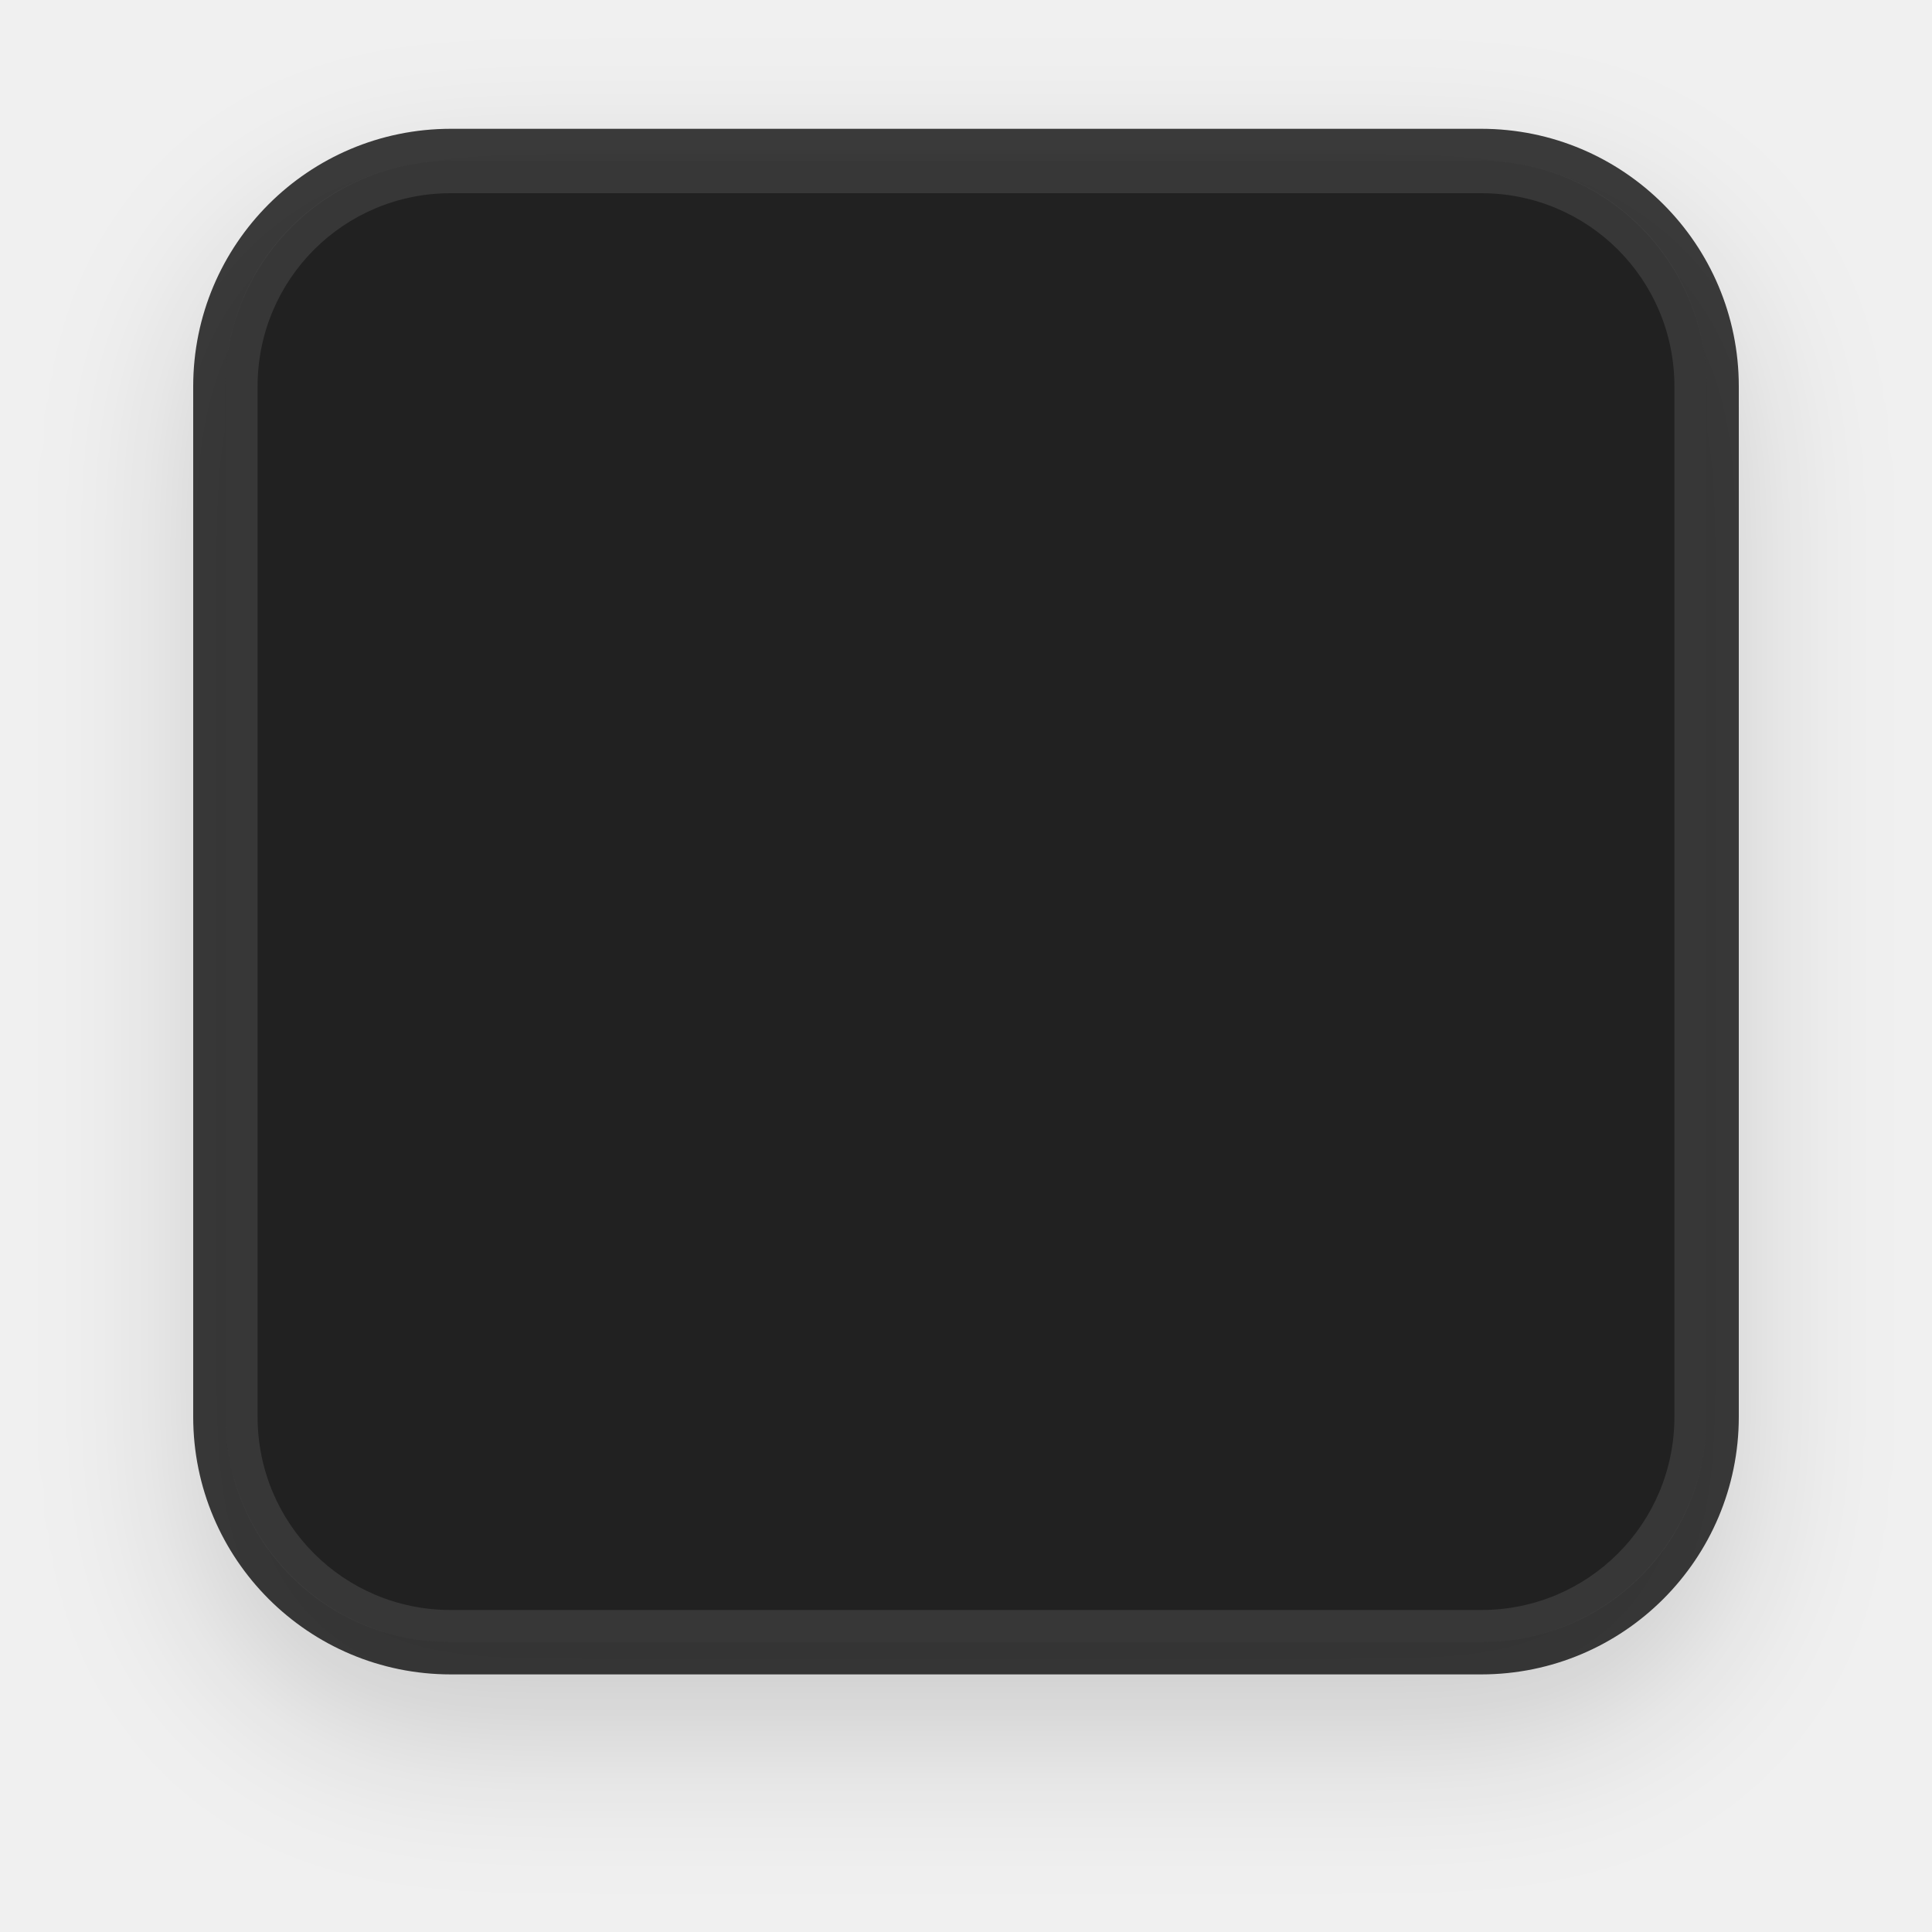
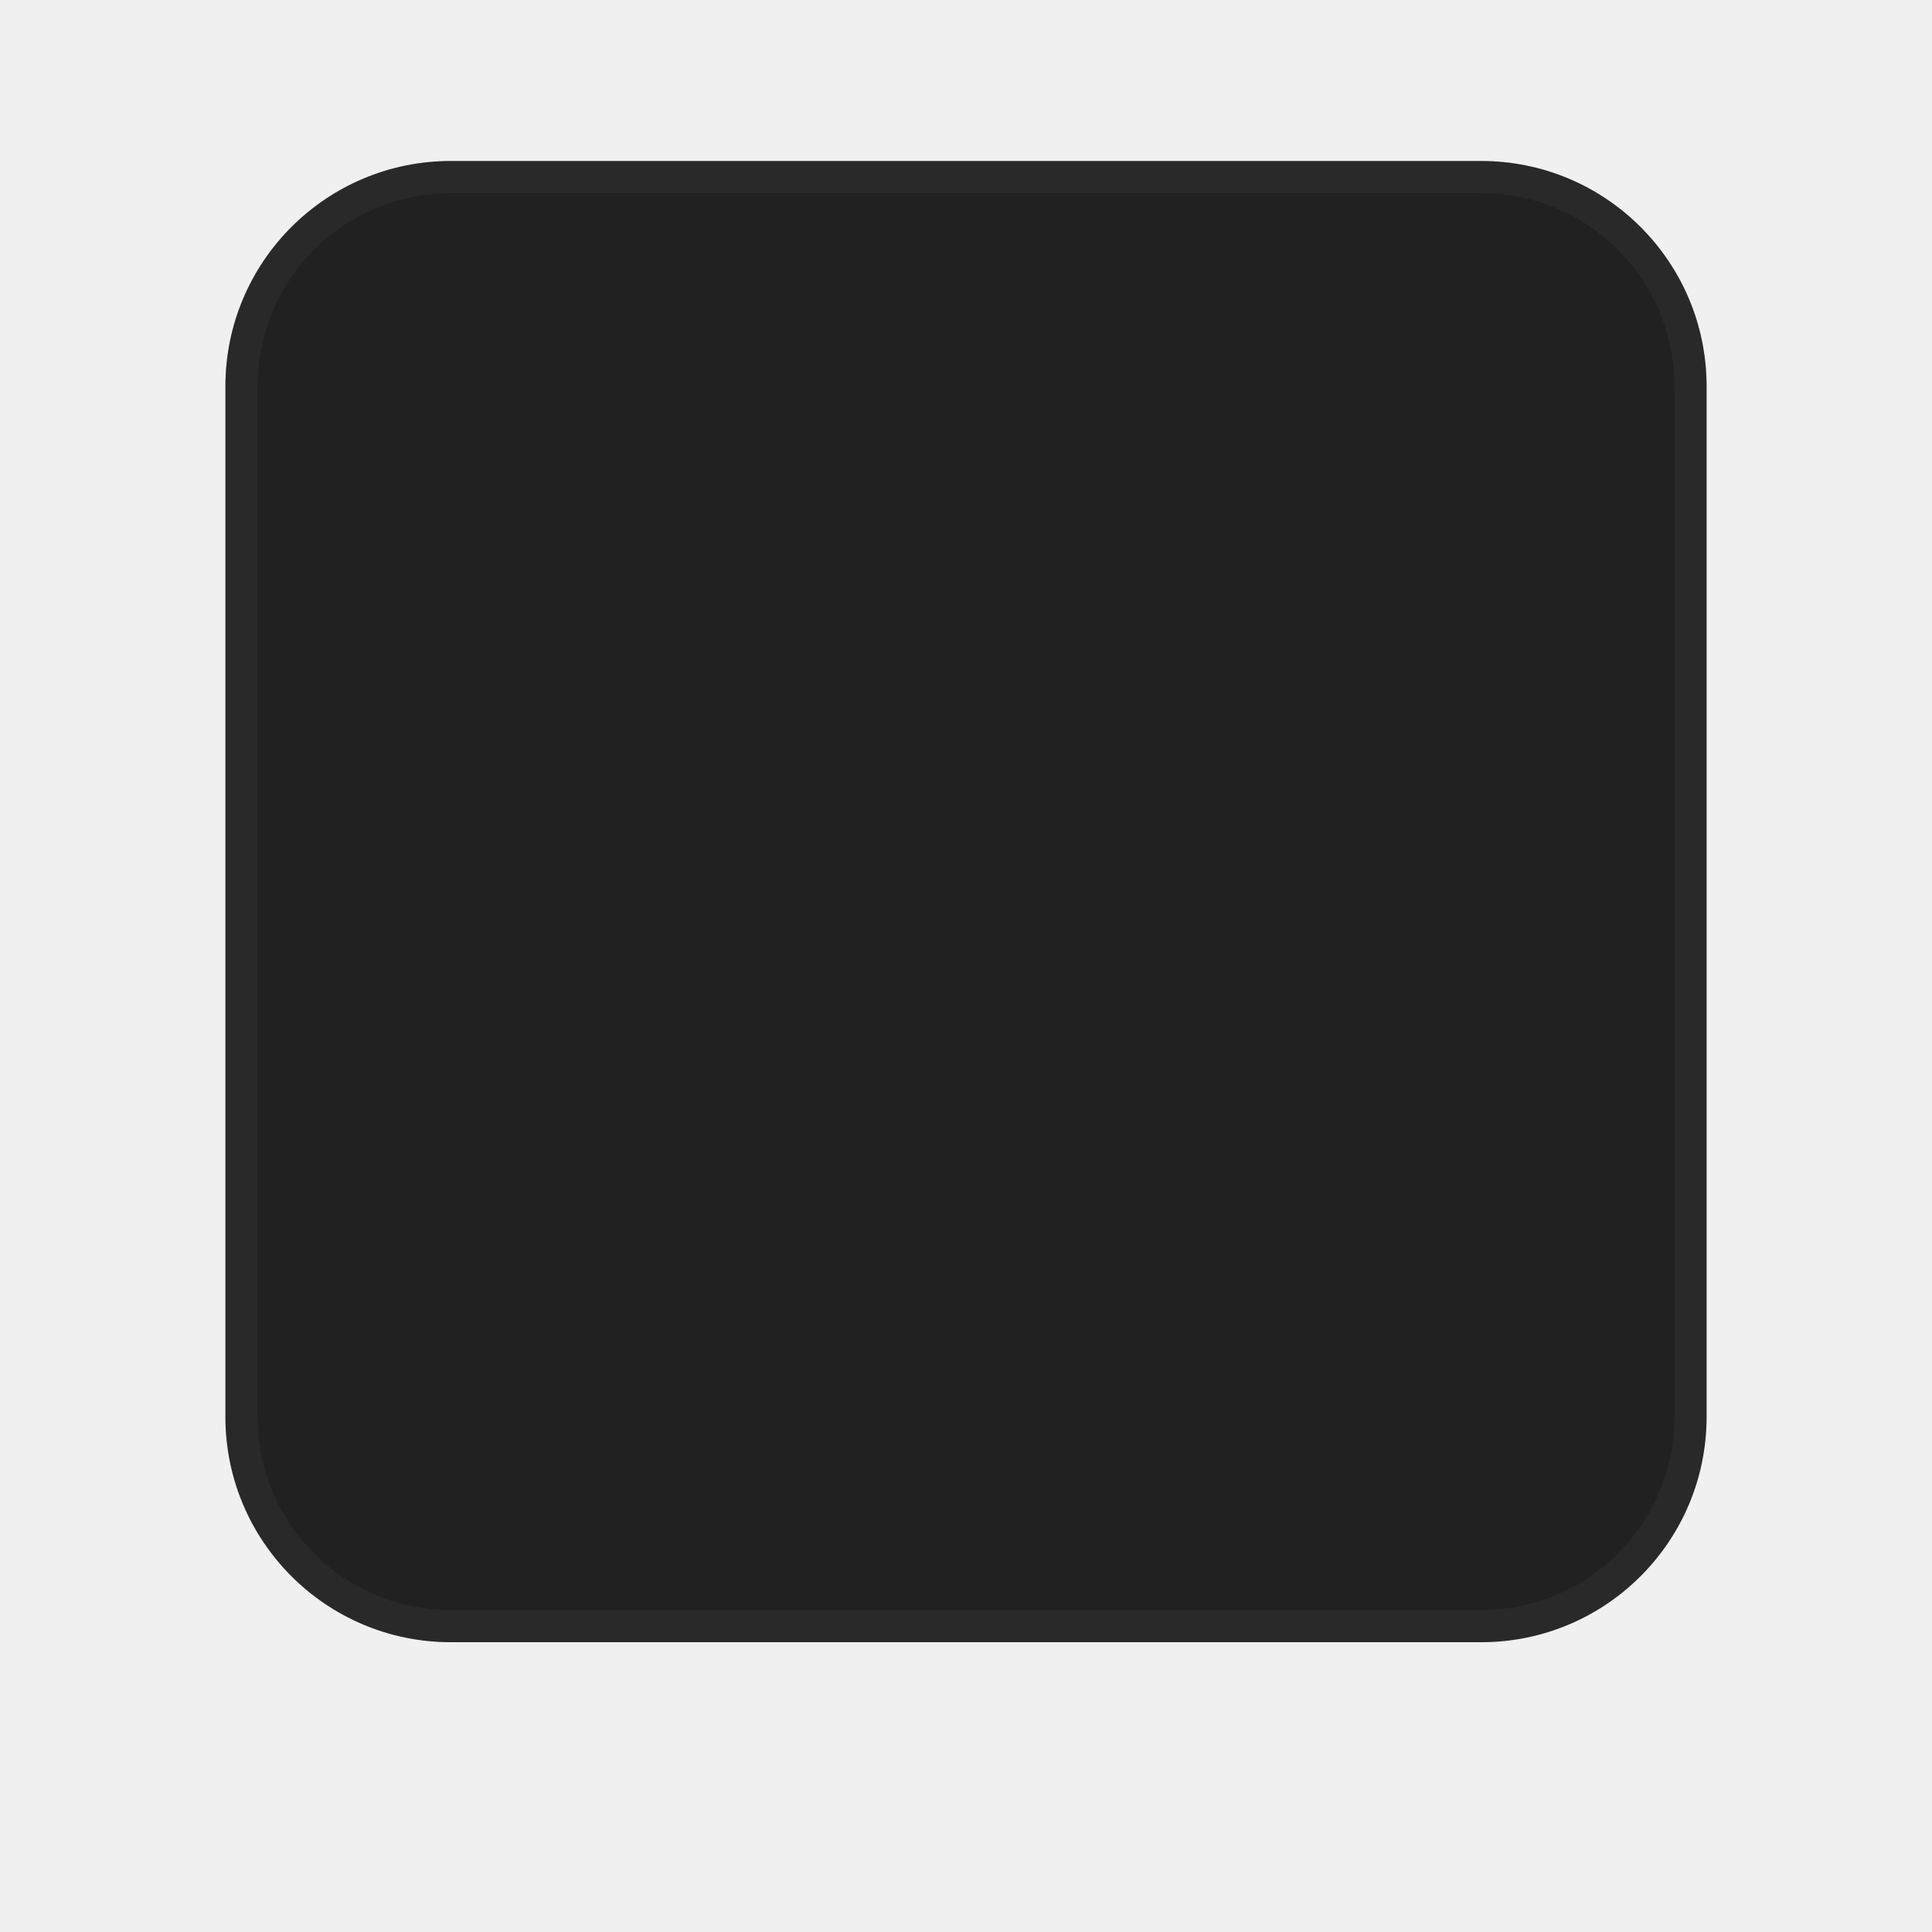
<svg xmlns="http://www.w3.org/2000/svg" width="60" height="60" version="1.1" viewBox="0 0 60 60">
  <defs>
    <filter id="a" x="-.12" y="-.12" width="1.24" height="1.24" color-interpolation-filters="sRGB">
      <feGaussianBlur stdDeviation="2.4" />
    </filter>
  </defs>
  <g transform="translate(0 -992.36)">
-     <rect x="6" y="998.36" width="48" height="48" rx="8" ry="8" filter="url(#a)" opacity=".15" />
-     <rect x="7" y="997.36" width="46" height="46" rx="7" ry="7" fill="none" opacity=".75" stroke="#000" stroke-linecap="round" stroke-width="2" />
    <rect x="7" y="997.36" width="46" height="46" rx="7" ry="7" fill="#212121" />
-     <path transform="translate(0,992.36)" d="m14 5c-3.878 0-7 3.122-7 7v32c0 3.878 3.122 7 7 7h32c3.878 0 7-3.122 7-7v-32c0-3.878-3.122-7-7-7h-32zm0 1h32c3.324 0 6 2.676 6 6v32c0 3.324-2.676 6-6 6h-32c-3.324 0-6-2.676-6-6v-32c0-3.324 2.676-6 6-6z" fill="#fff" opacity=".1" />
+     <path transform="translate(0,992.36)" d="m14 5c-3.878 0-7 3.122-7 7v32c0 3.878 3.122 7 7 7h32c3.878 0 7-3.122 7-7v-32c0-3.878-3.122-7-7-7h-32zm0 1h32c3.324 0 6 2.676 6 6v32c0 3.324-2.676 6-6 6h-32c-3.324 0-6-2.676-6-6v-32c0-3.324 2.676-6 6-6z" fill="#545454" opacity=".15" />
  </g>
</svg>
